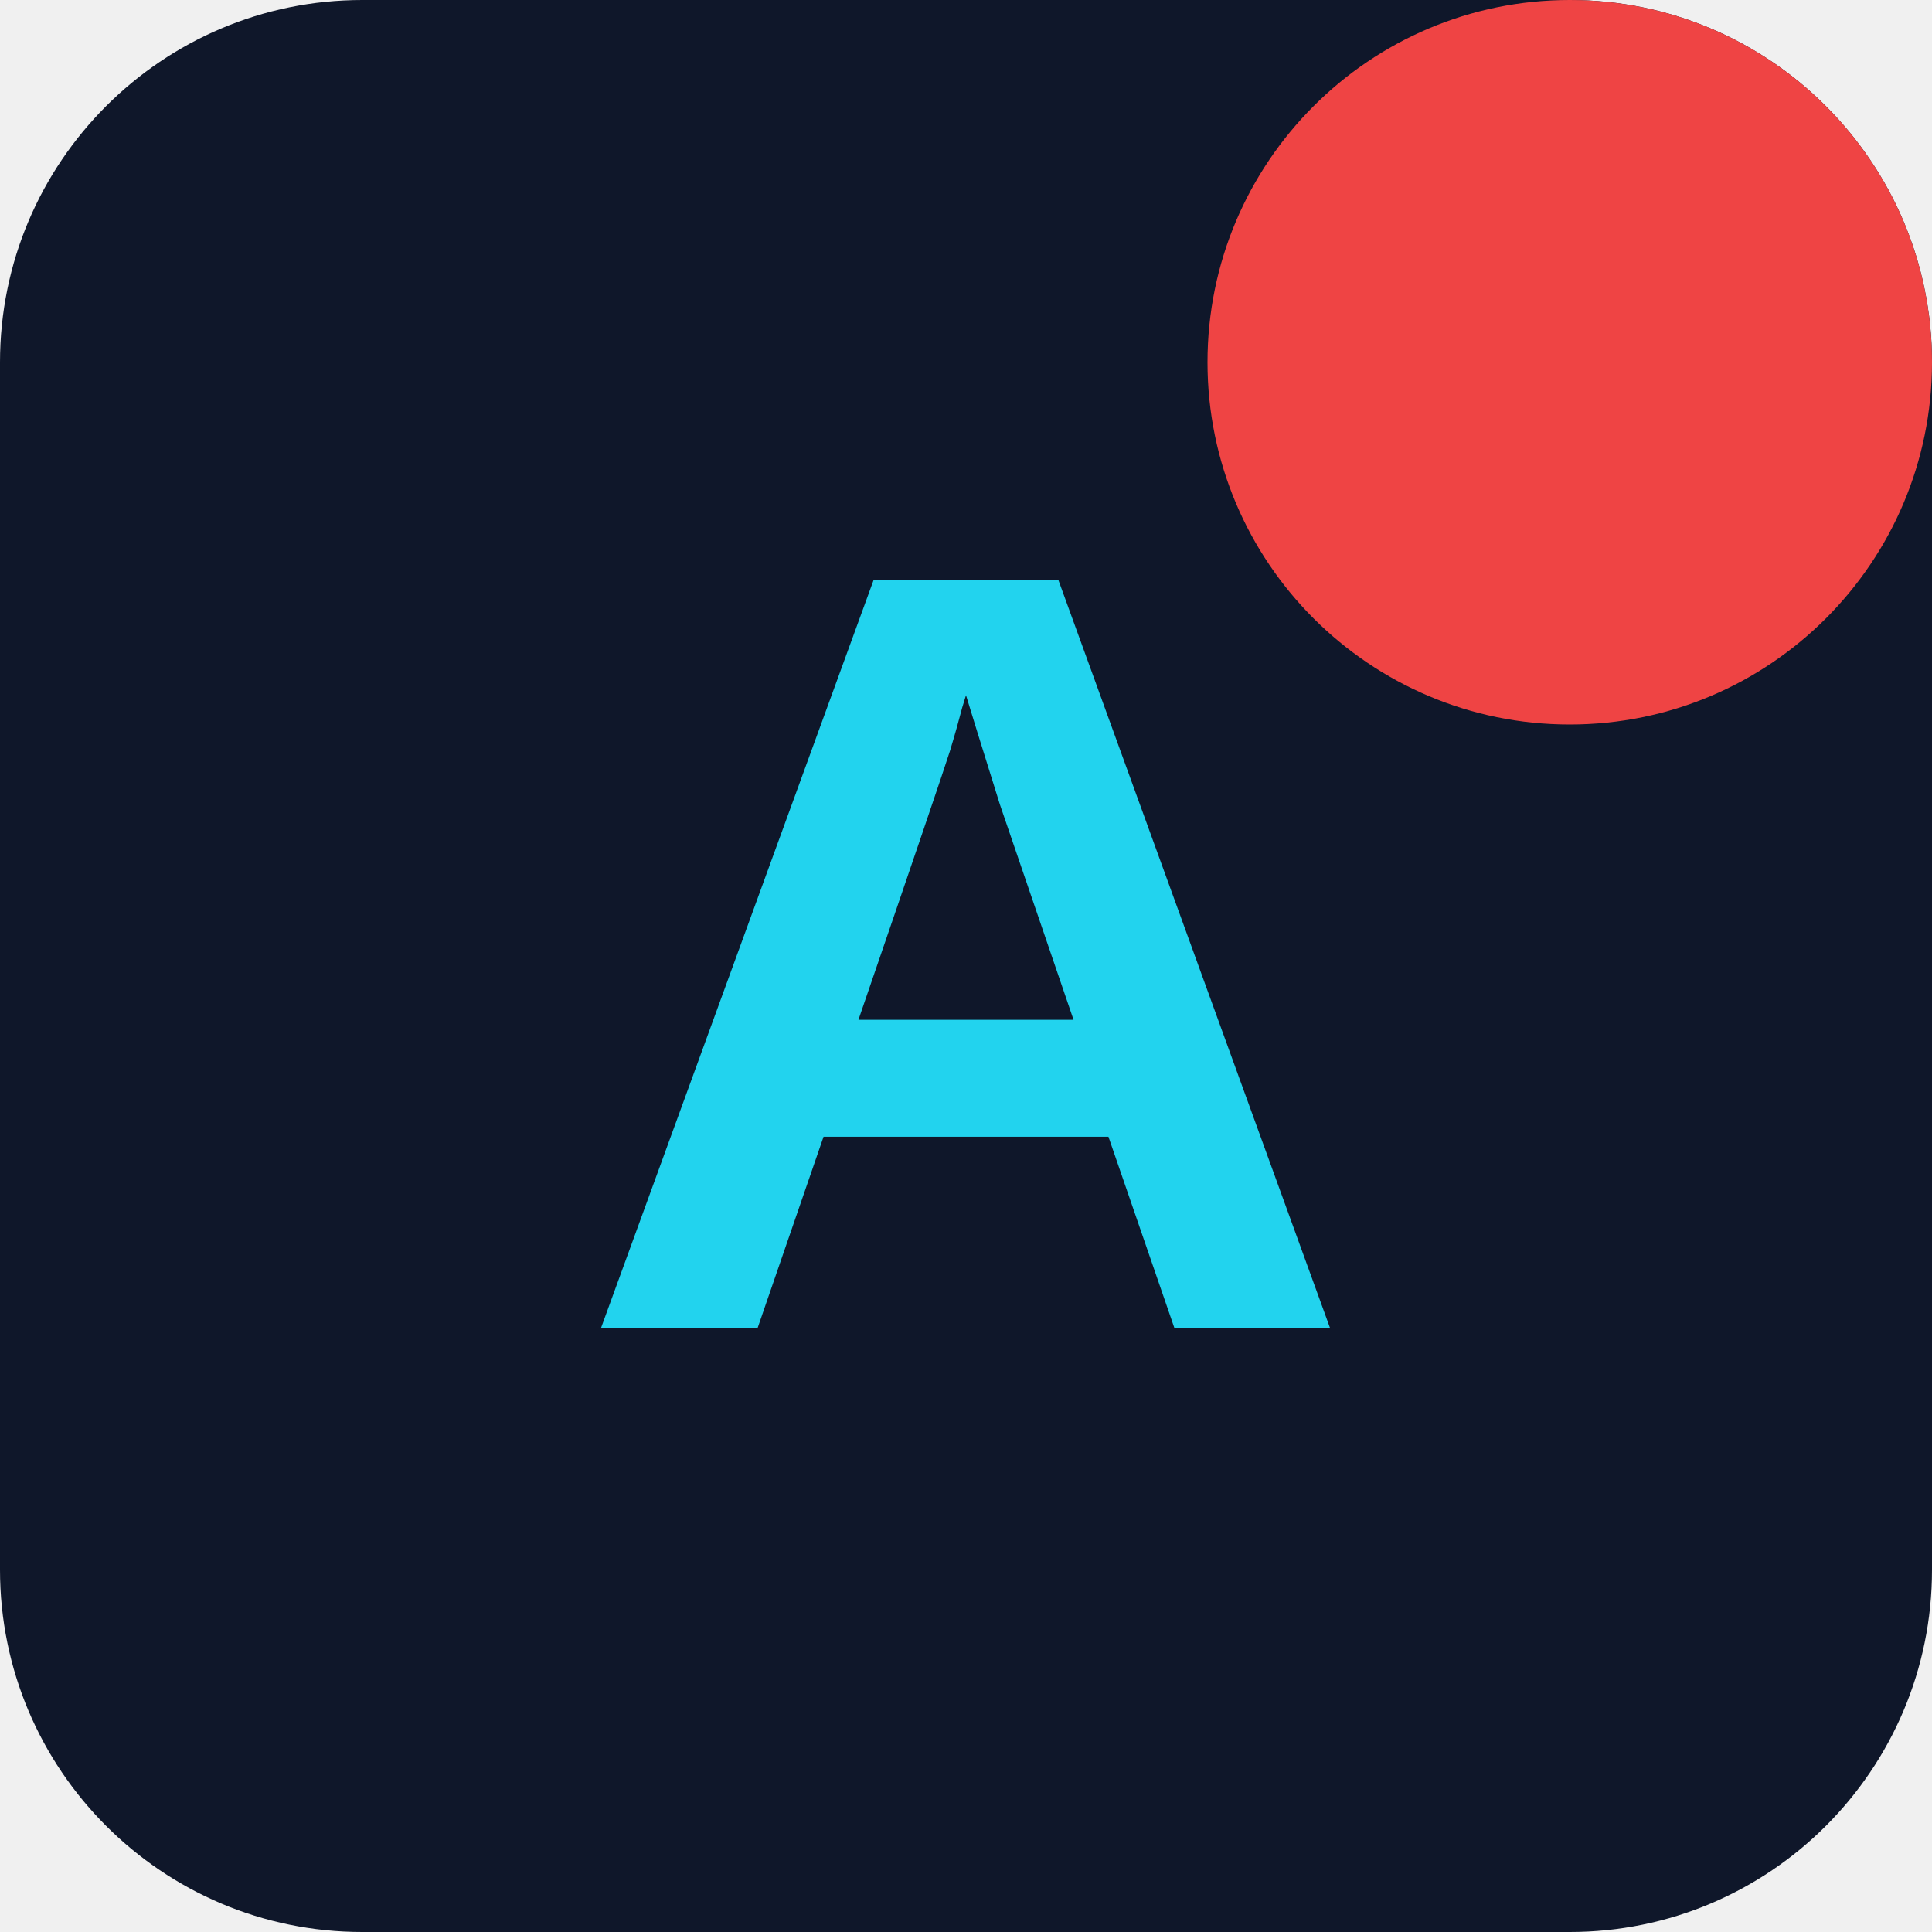
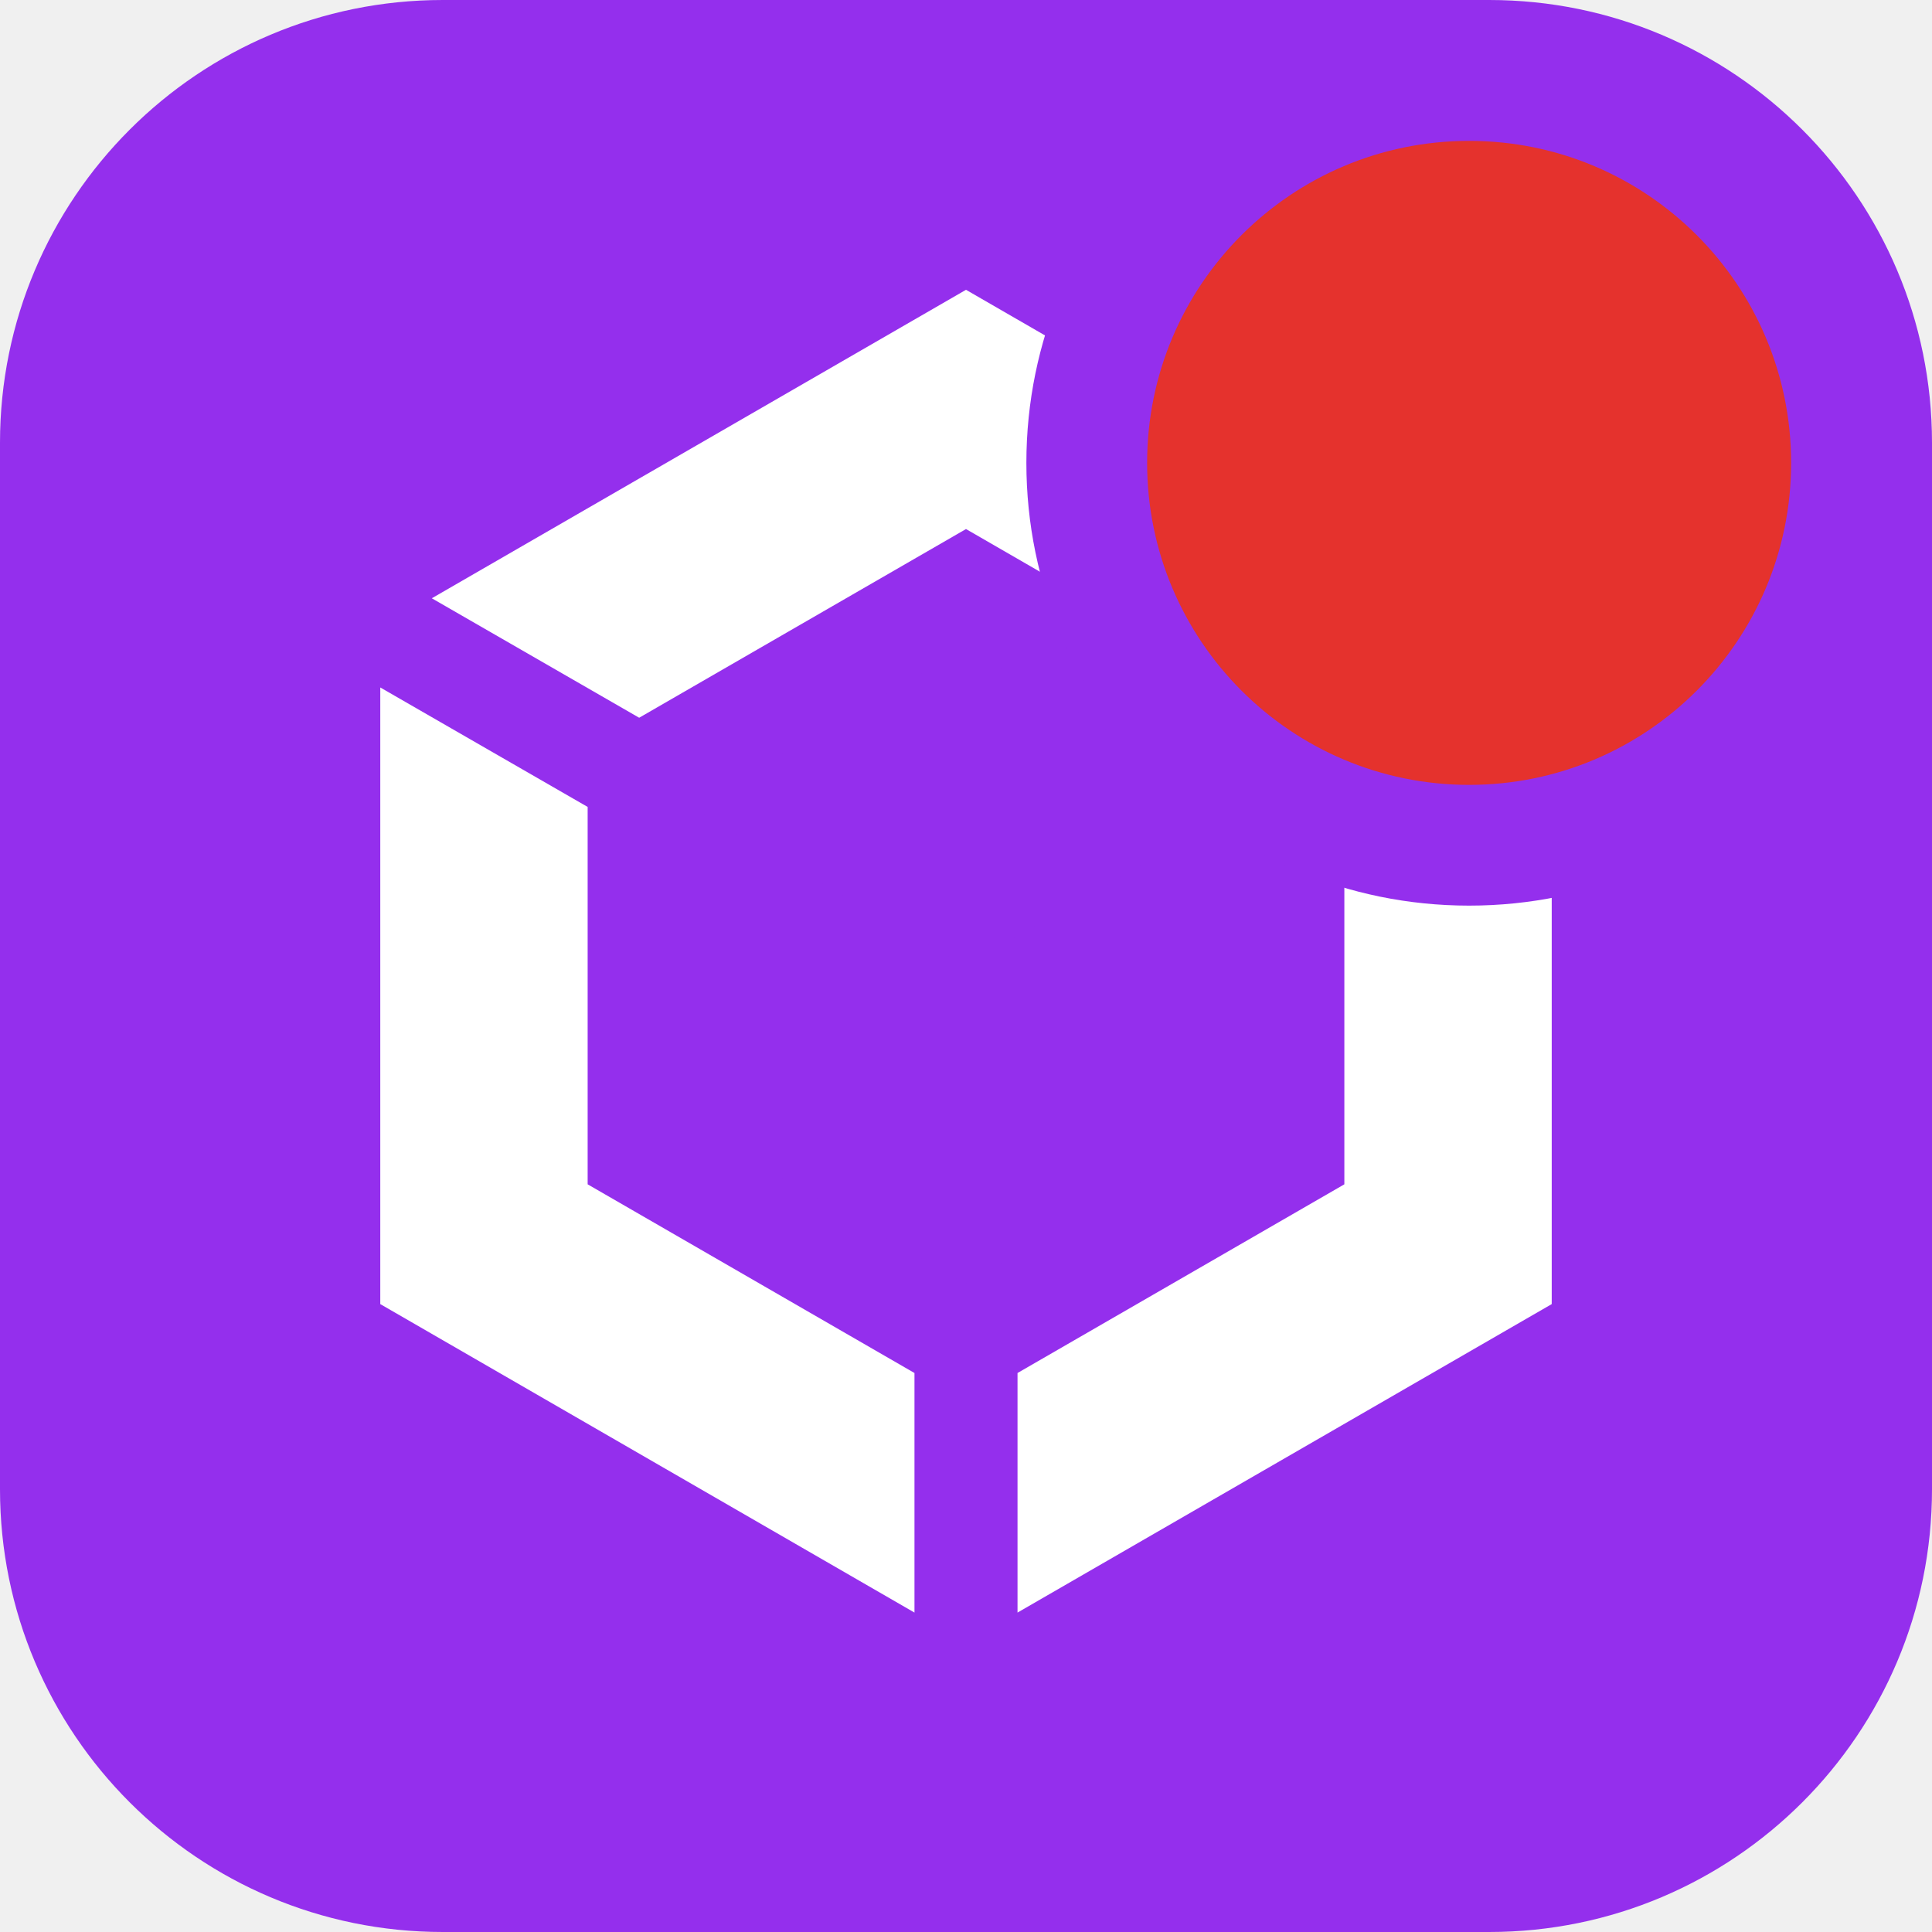
- <svg xmlns="http://www.w3.org/2000/svg" viewBox="0 0 32 32">
-   <rect width="32" height="32" rx="6" fill="#0f172a" />
-   <text x="16" y="22" text-anchor="middle" font-family="Arial,sans-serif" font-weight="700" font-size="18" fill="#22d3ee">A</text>
-   <circle cx="26" cy="6" r="6" fill="#ef4444" />
+ <svg xmlns="http://www.w3.org/2000/svg" viewBox="0 0 48 48" role="img" aria-label="AbuseBox: assets need action">
+   <rect width="48" height="48" rx="11" fill="#942fed" />
+   <g transform="translate(4.80 4.80) scale(0.8)">
+     <g fill="#ffffff">
+       <path d="M24.00 3.00 L40.59 12.58 L34.15 16.29 L24.00 10.43 L13.85 16.29 L7.41 12.58Z" />
+       <path d="M5.81 15.35 L12.25 19.06 L12.25 30.78 L22.40 36.64 L22.40 44.08 L5.81 34.50Z" />
+       <path d="M35.75 19.06 L42.19 15.35 L42.19 34.50 L25.60 44.08 L25.60 36.64 L35.75 30.78Z" />
+     </g>
+     <path d="M24.00 14.13 L32.55 19.07 L24.00 24.00 L15.45 19.07Z" fill="#942fed" />
+     <path d="M15.45 19.07 L24.00 24.00 L32.55 19.07 L32.55 28.93 L24.00 33.87 L15.45 28.93Z" fill="#942fed" />
+   </g>
+   <circle cx="36.5" cy="11.5" r="11" fill="#942fed" />
+   <circle cx="36.5" cy="11.5" r="8" fill="#e5322d" />
</svg>
